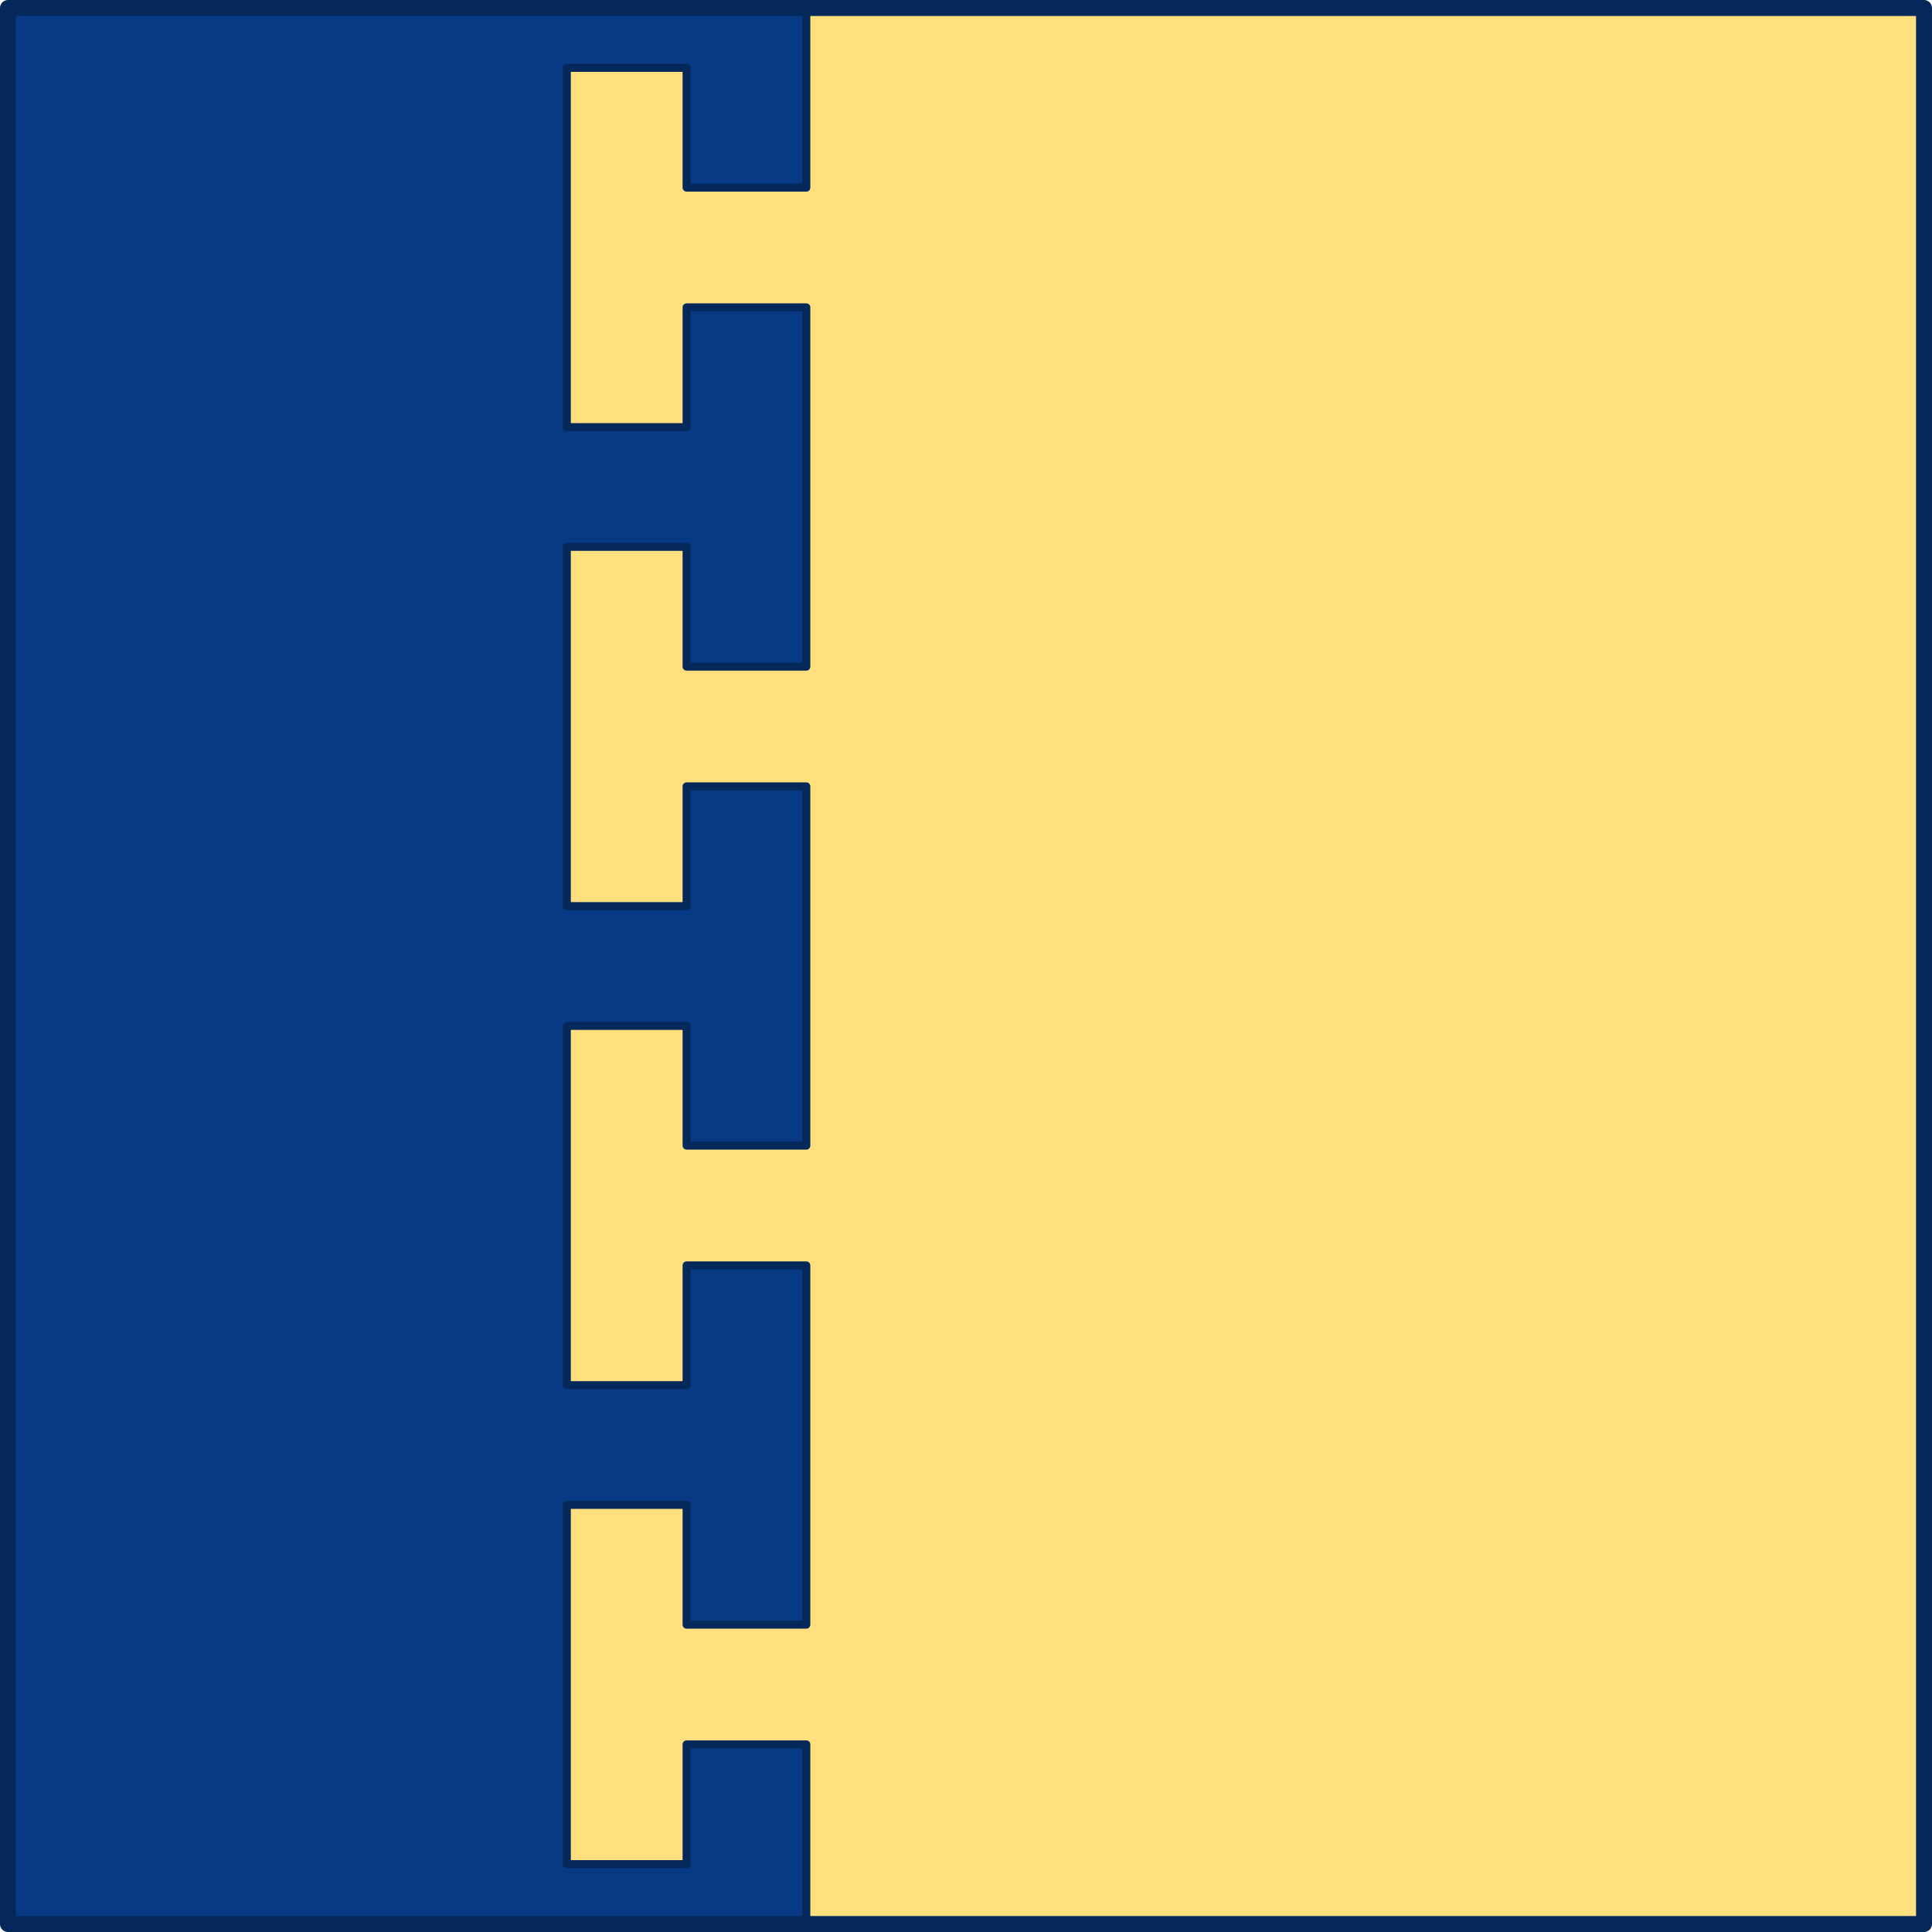
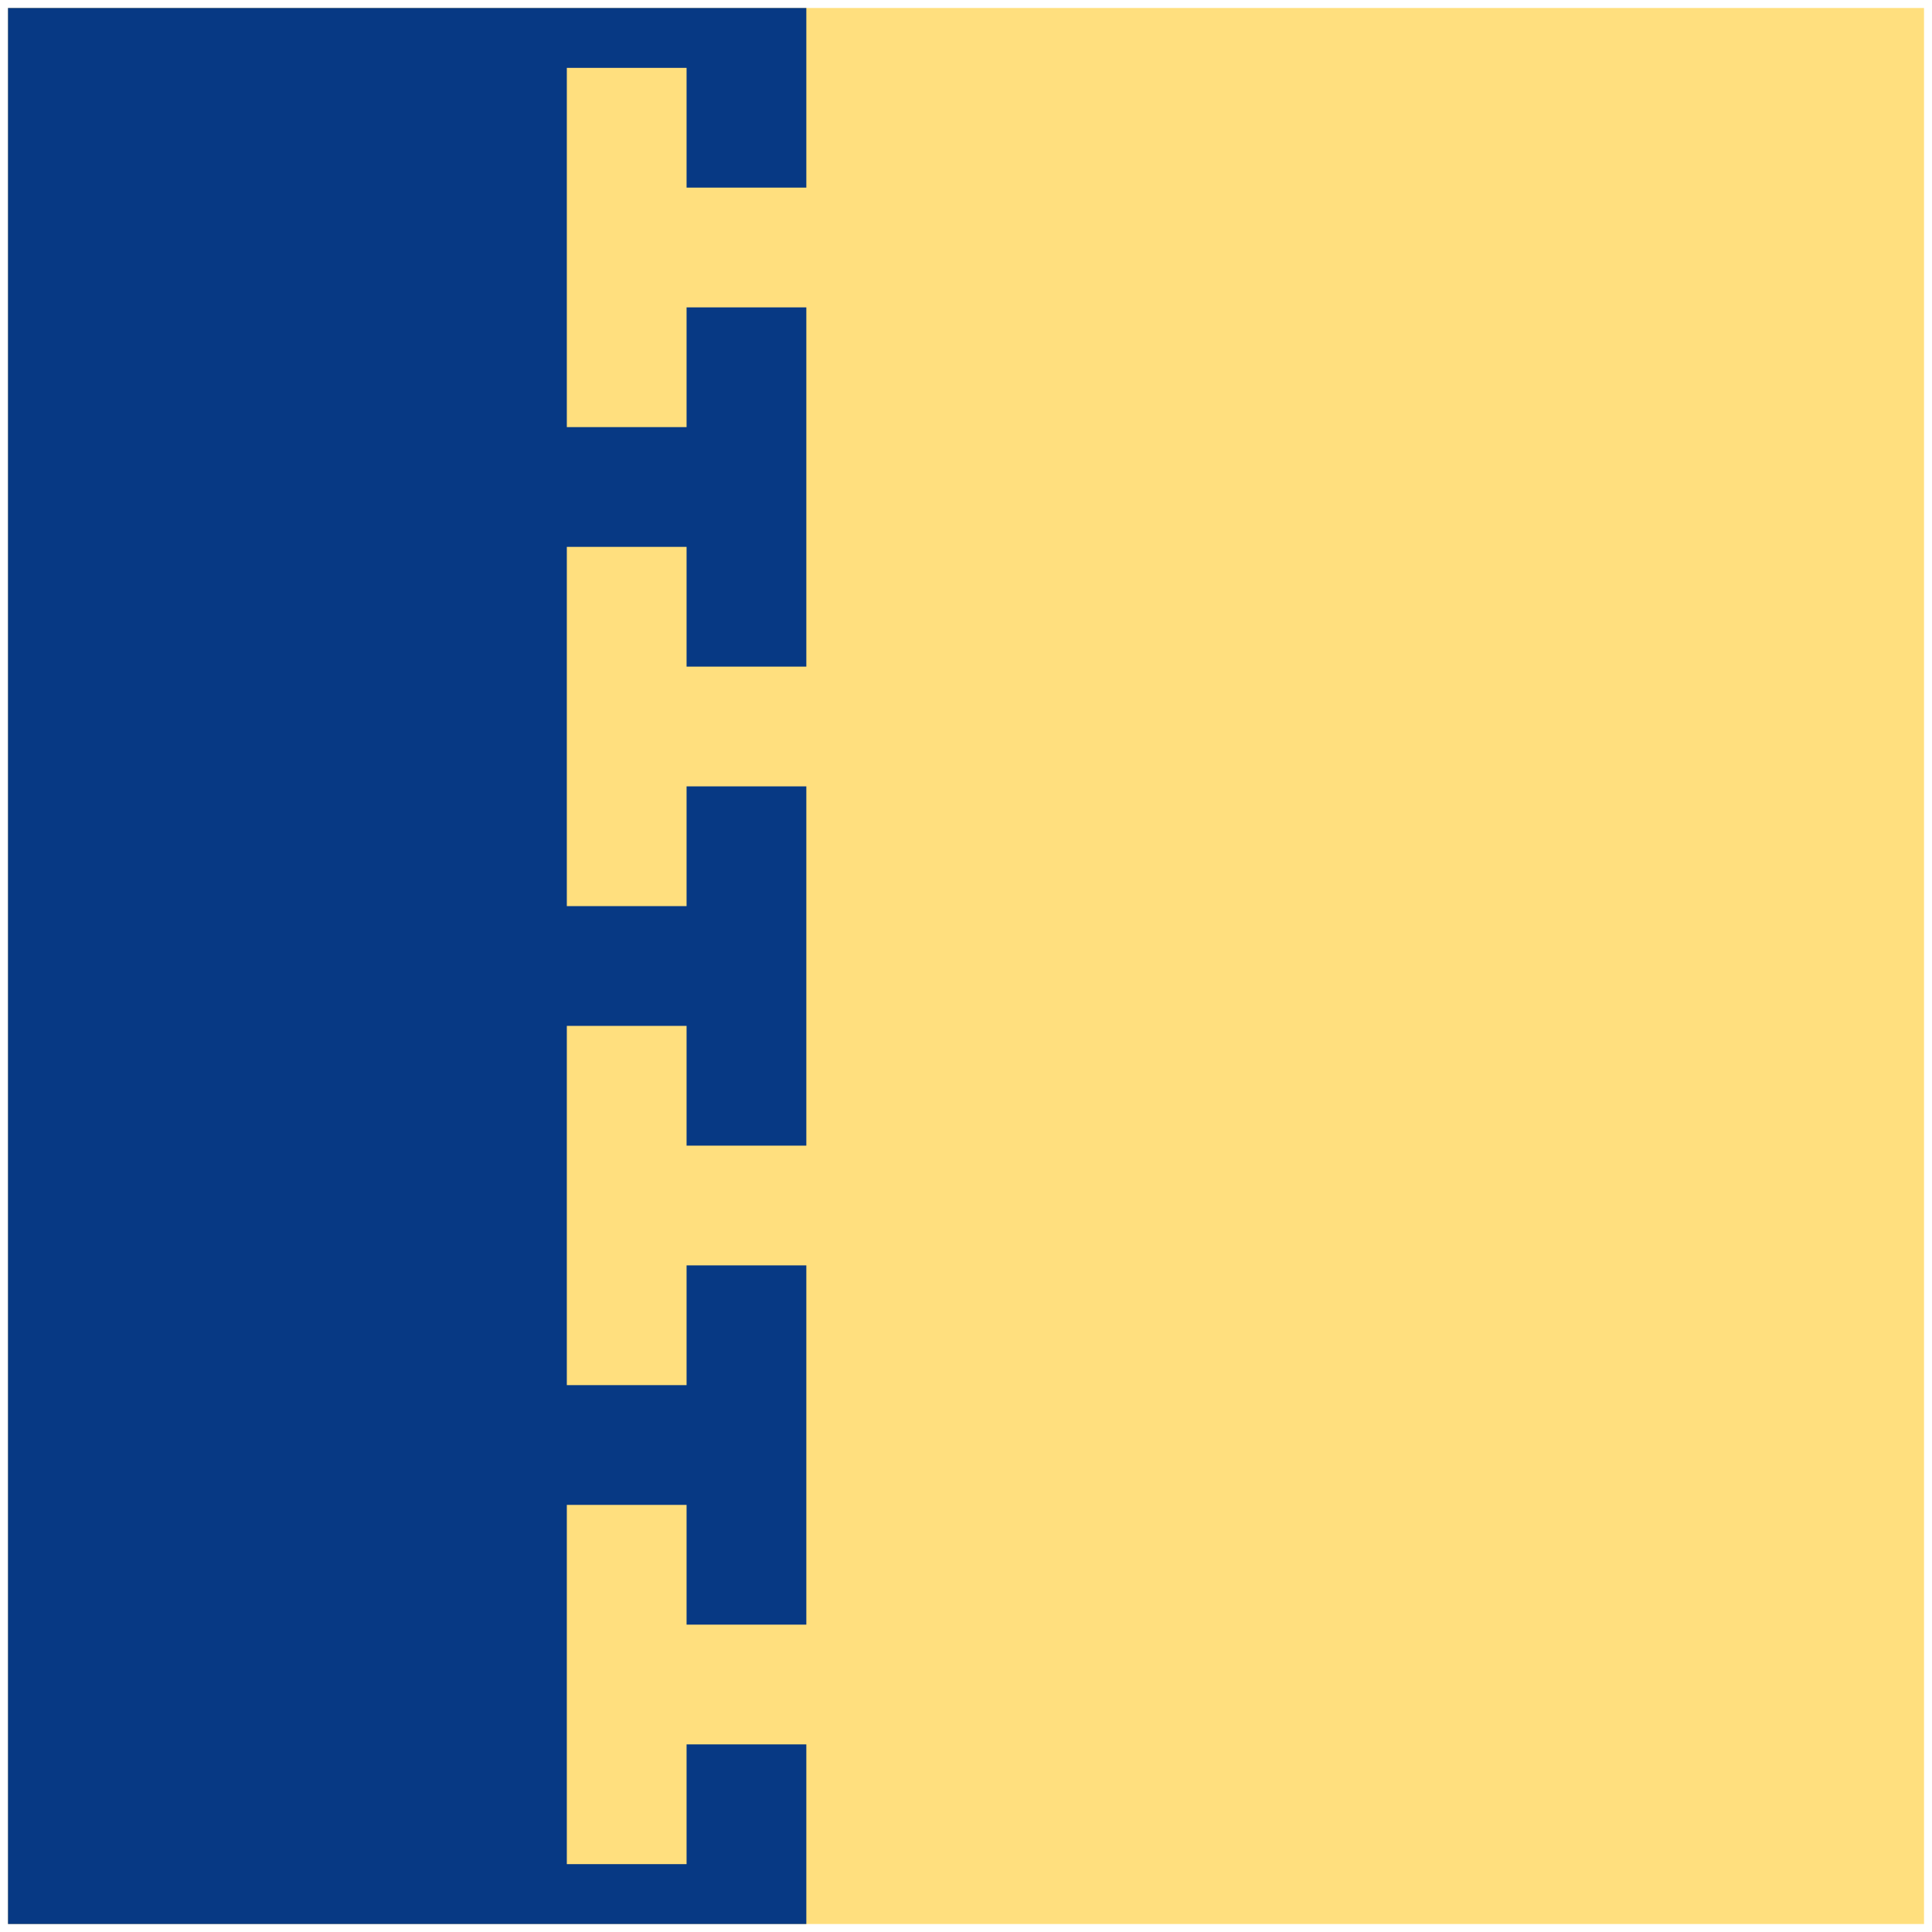
<svg xmlns="http://www.w3.org/2000/svg" version="1.1" viewBox="425.5 65.5 1161.6 1161.6" width="1161.6" height="1161.6" id="svg12">
  <defs id="defs1" />
  <rect style="fill:#ffdf7e;fill-opacity:1;stroke:none;stroke-width:27.514;stroke-linecap:round;stroke-linejoin:round;stroke-dasharray:none;stroke-opacity:1;paint-order:markers fill stroke" id="rect12" width="1152" height="1152" x="430.3" y="70.3" />
-   <path id="rect14" style="fill:#073984;fill-opacity:1;stroke:#05285b;stroke-width:4.8;stroke-linecap:round;stroke-linejoin:round;stroke-dasharray:none;stroke-opacity:1;paint-order:markers fill stroke" d="M 430.3,70.301 V 1222.301 h 336 144 v -36 -72 h -72 v 72 h -72 V 970.301 h 72 v 72 h 72 v -72 -72 -72 h -72 v 72 h -72 v -216 h 72 v 72 h 72 v -72 -72 -72 h -72 v 72 h -72 v -216 h 72 v 72 h 72 v -72 -72 -72 h -72 v 72 h -72 v -216 h 72 v 72 h 72 v -72 -36 h -144 z" />
-   <rect style="fill:none;fill-opacity:1;stroke:#05285b;stroke-width:9.6;stroke-linecap:round;stroke-linejoin:round;stroke-dasharray:none;stroke-opacity:1;paint-order:markers fill stroke" id="rect34" width="1152" height="1152" x="430.3" y="70.3" />
+   <path id="rect14" style="fill:#073984;fill-opacity:1;stroke:none;stroke-width:4.8;stroke-linecap:round;stroke-linejoin:round;stroke-dasharray:none;stroke-opacity:1;paint-order:markers fill stroke" d="M 430.3,70.301 V 1222.301 h 336 144 v -36 -72 h -72 v 72 h -72 V 970.301 h 72 v 72 h 72 v -72 -72 -72 h -72 v 72 h -72 v -216 h 72 v 72 h 72 v -72 -72 -72 h -72 v 72 h -72 v -216 h 72 v 72 h 72 v -72 -72 -72 h -72 v 72 h -72 v -216 h 72 v 72 h 72 v -72 -36 h -144 z" />
</svg>
